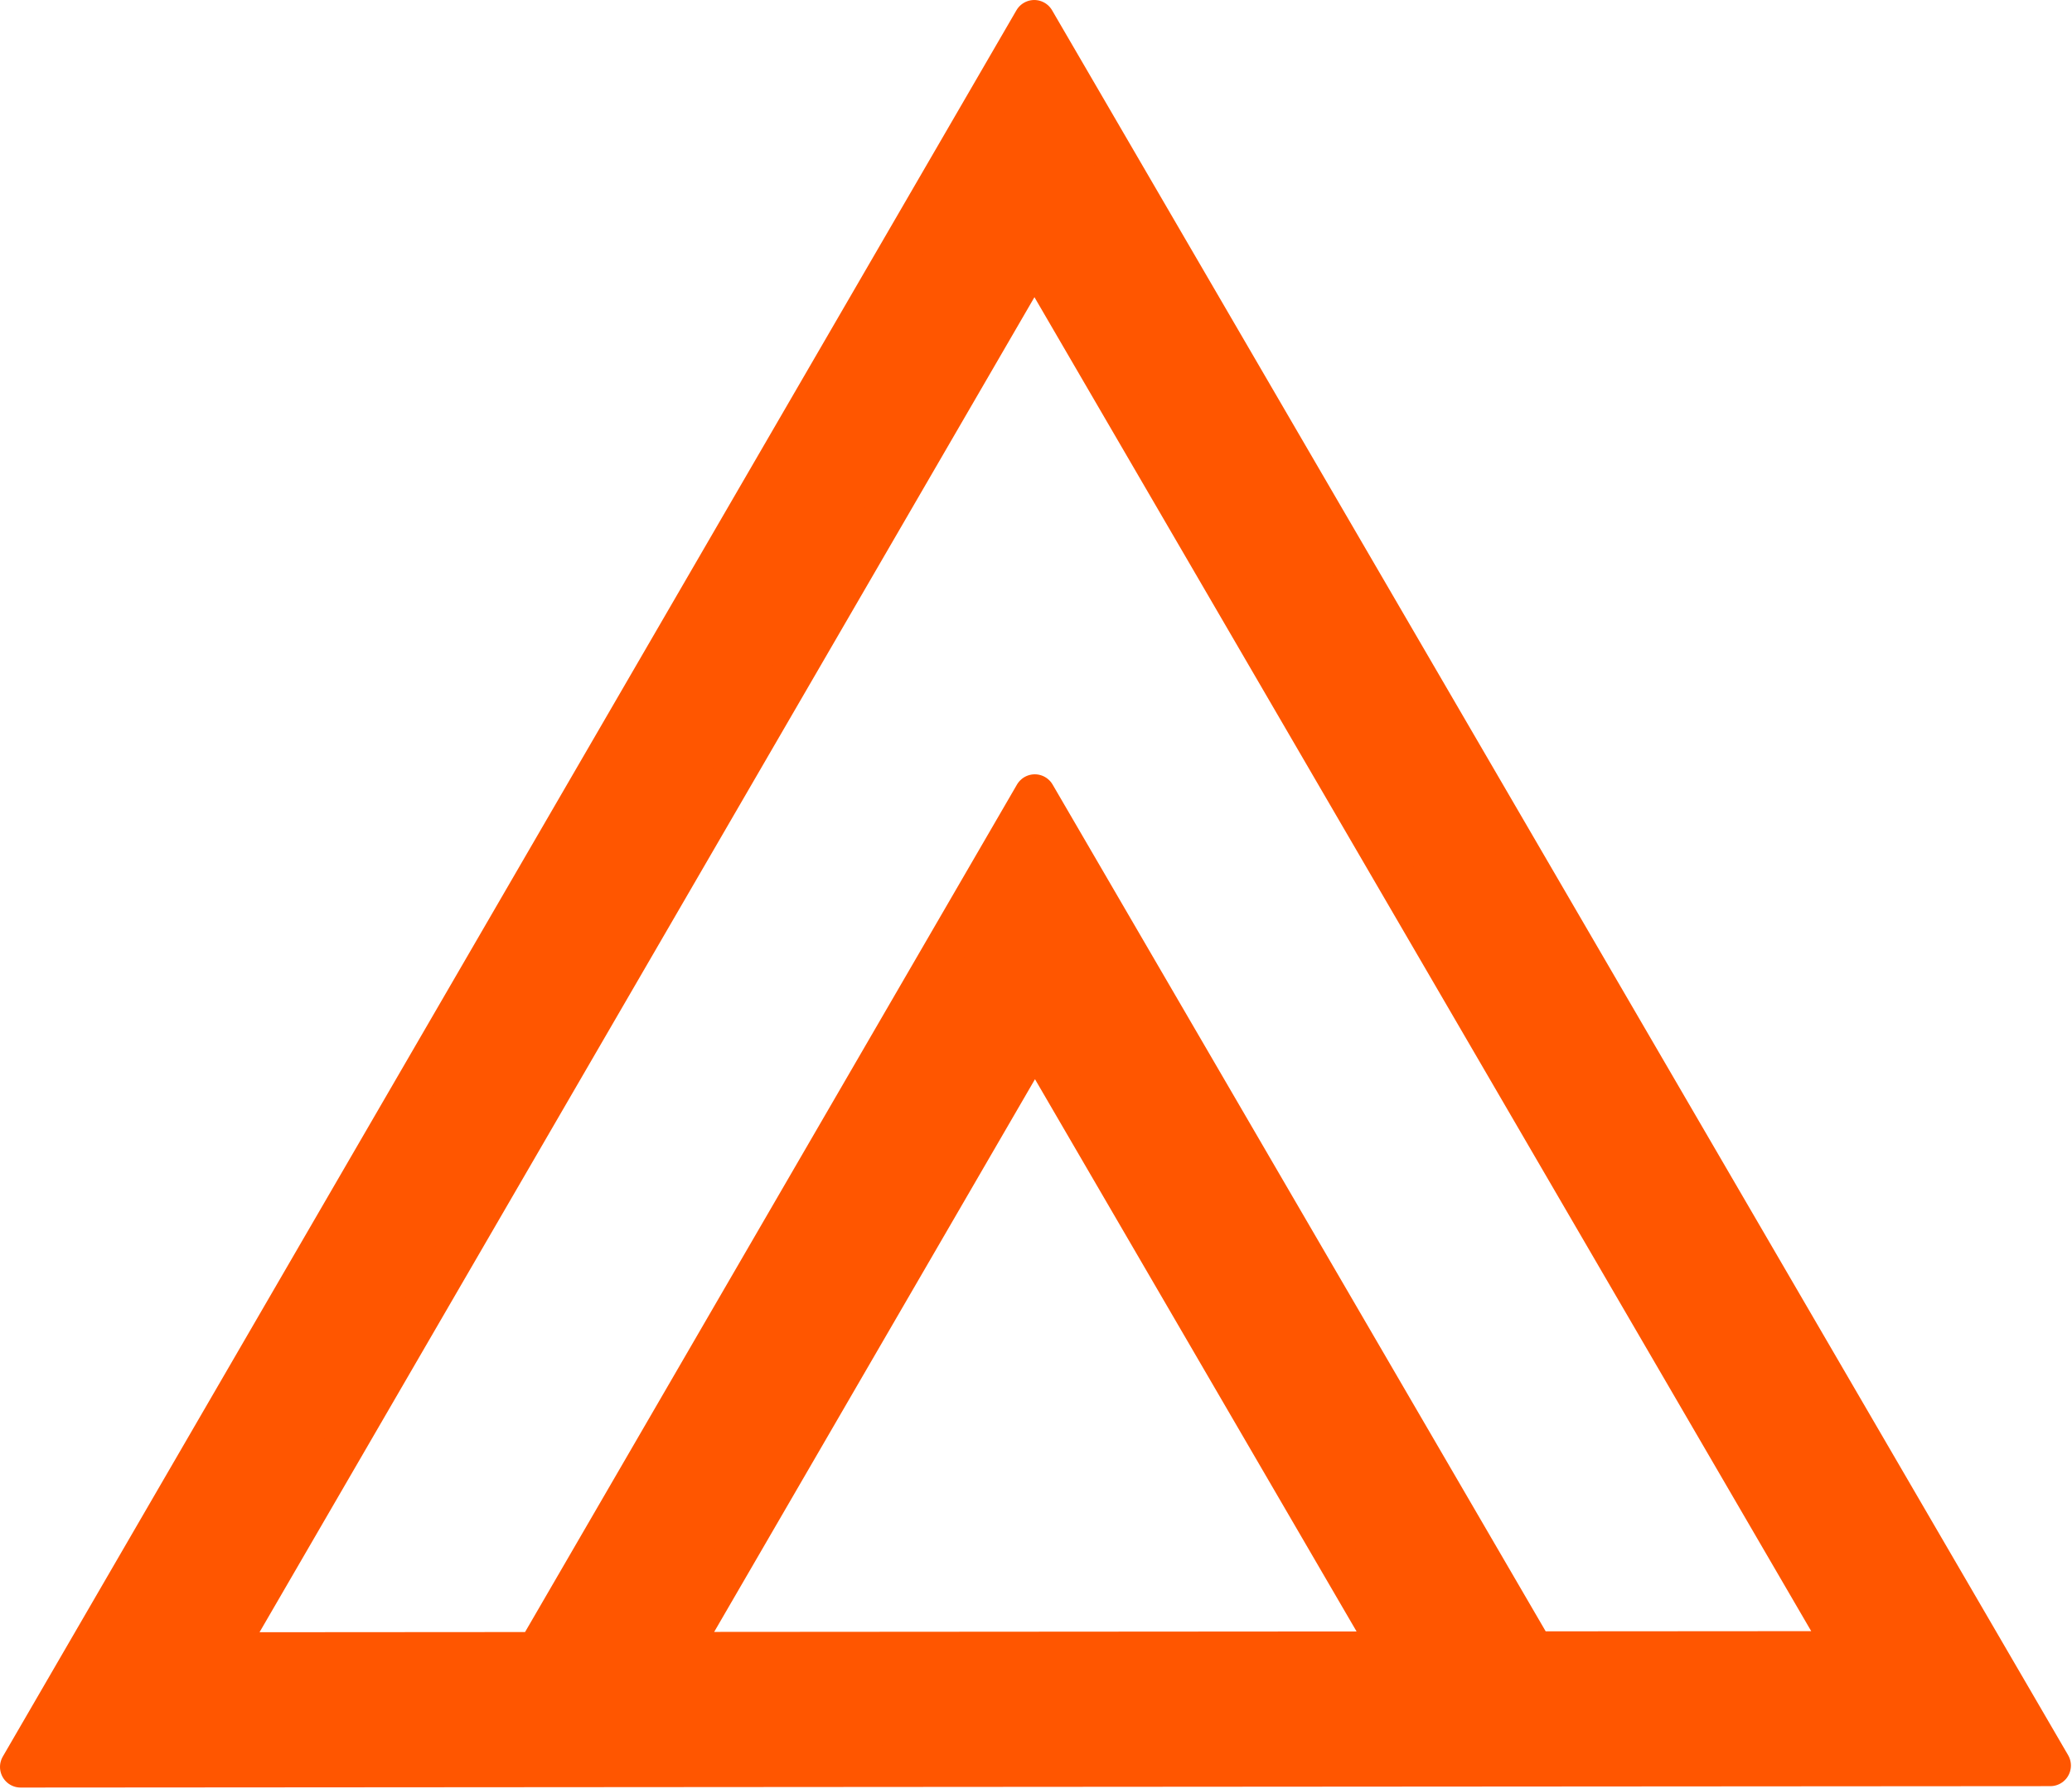
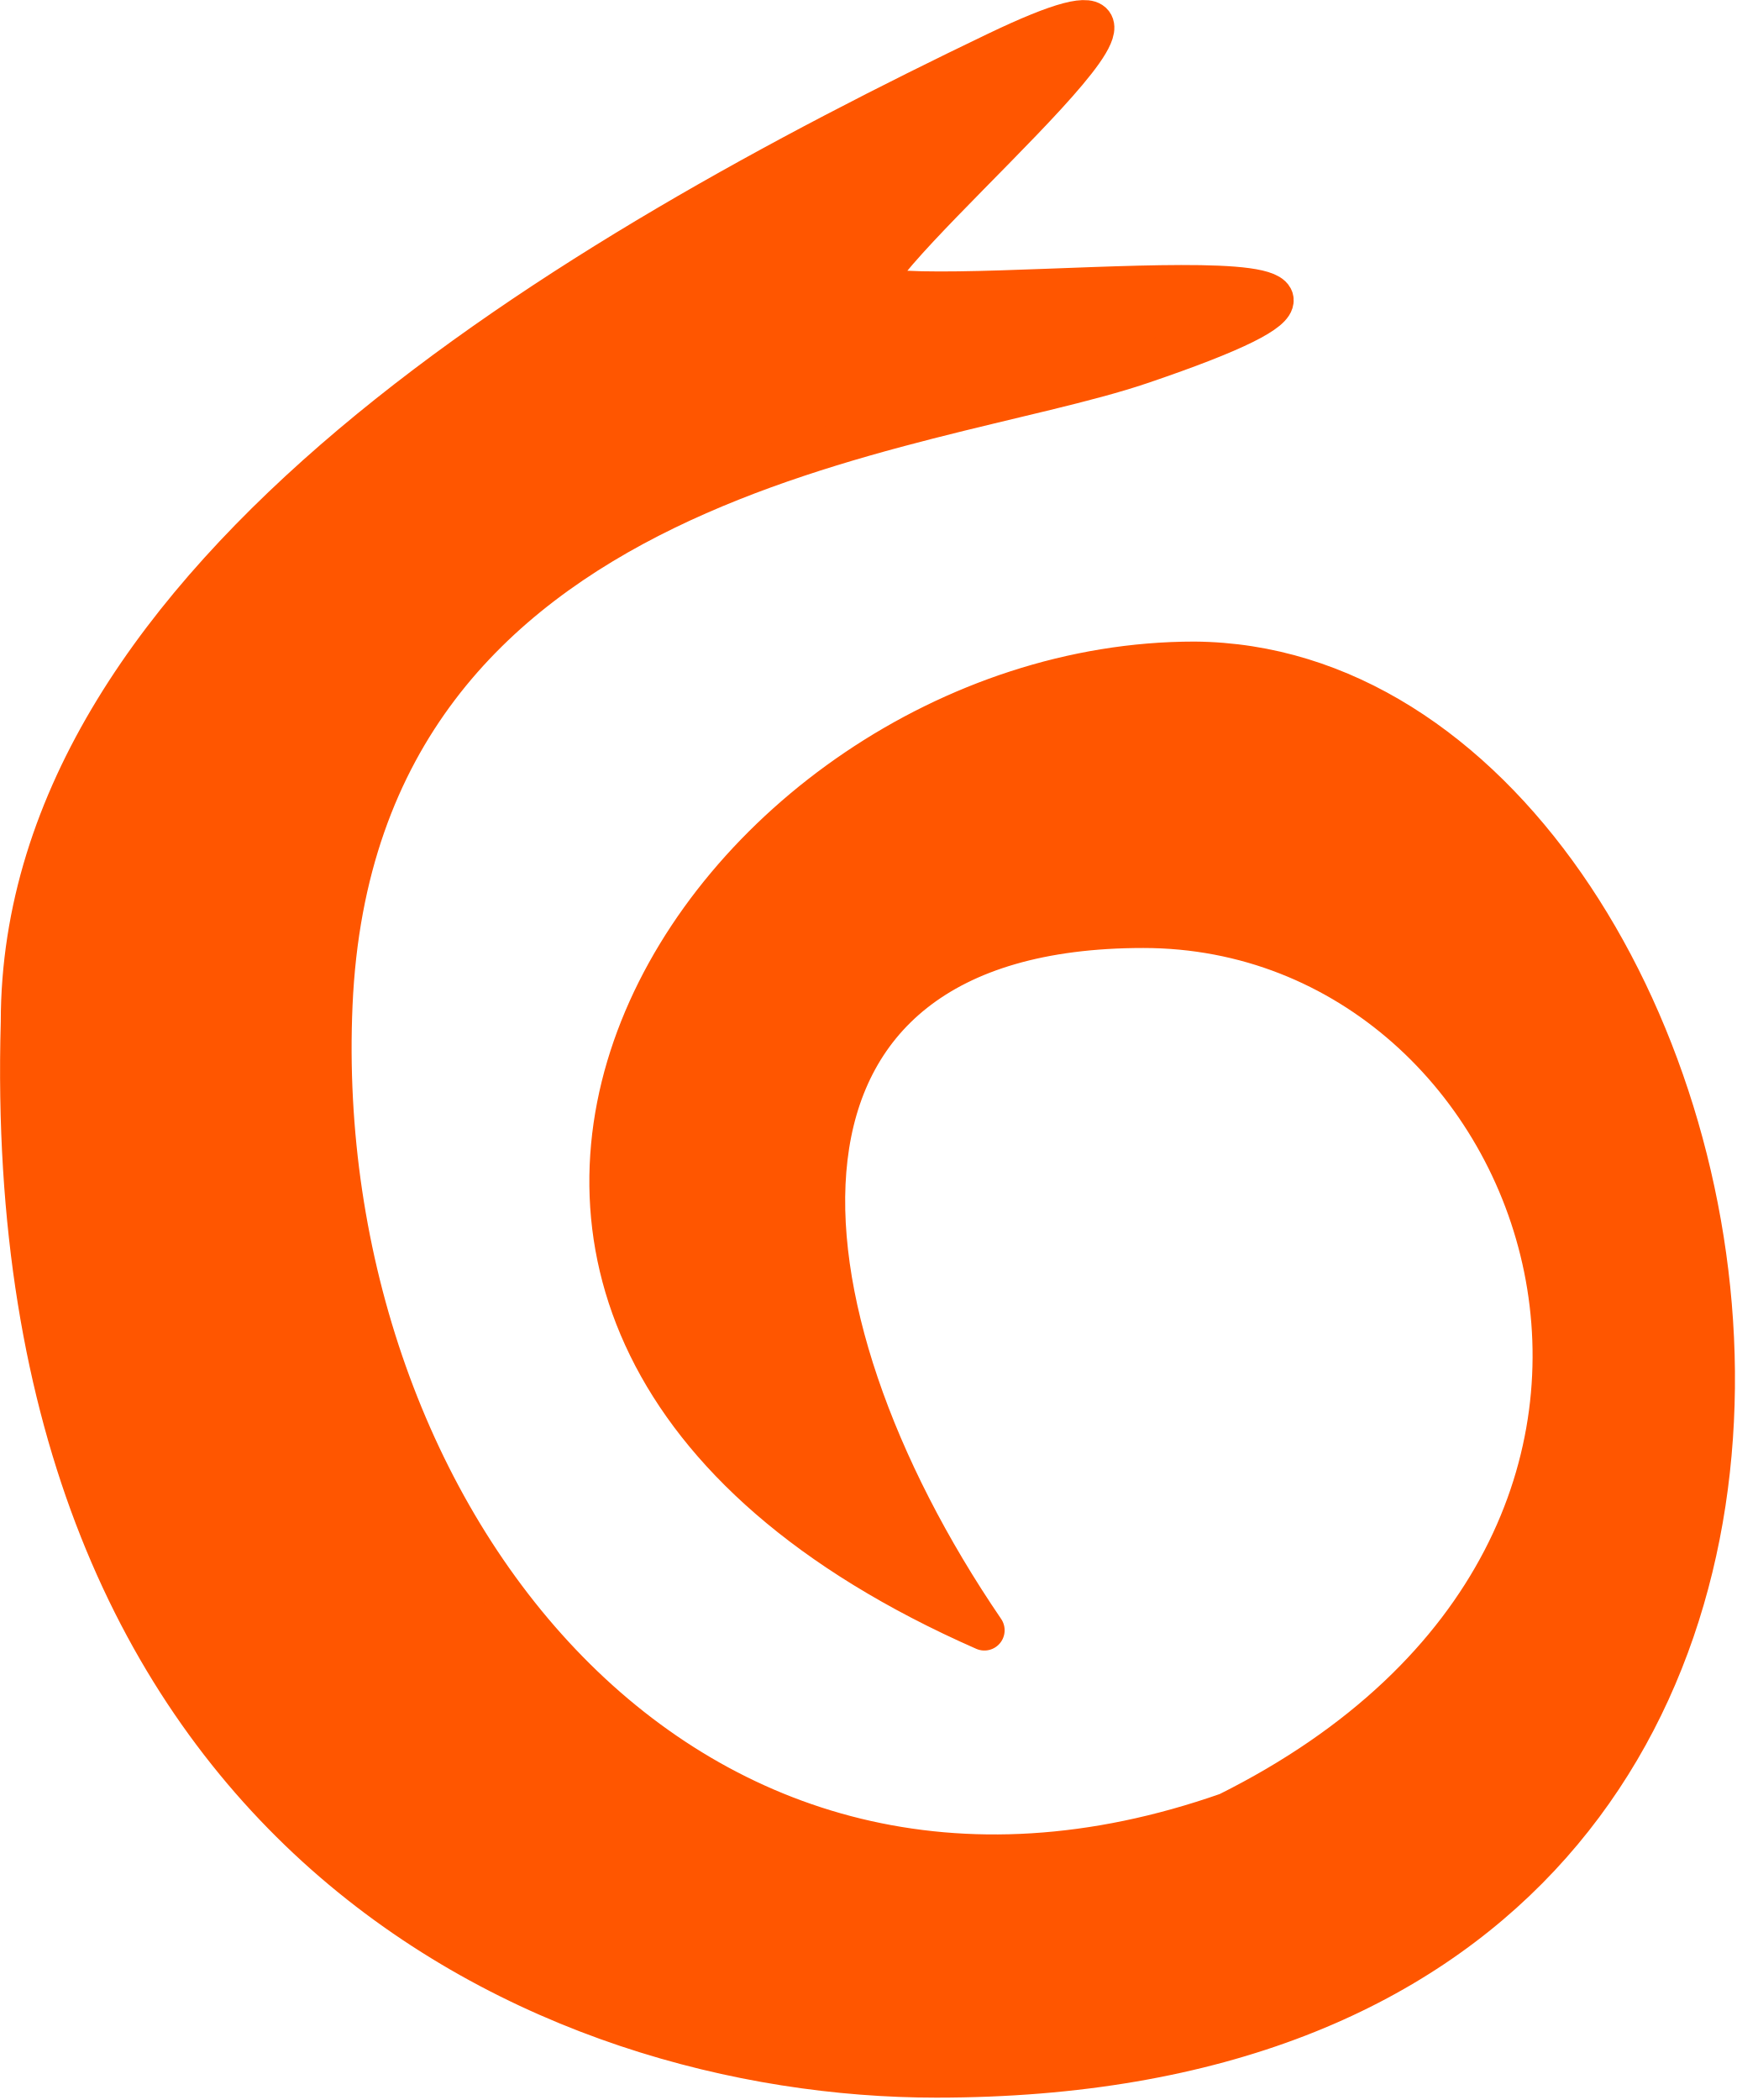
- <svg xmlns="http://www.w3.org/2000/svg" width="100%" height="100%" viewBox="0 0 402 347" version="1.1" xml:space="preserve" style="fill-rule:evenodd;clip-rule:evenodd;stroke-linecap:round;stroke-linejoin:round;stroke-miterlimit:1.5;">
-   <g transform="matrix(1,0,0,1,-215.016,-916.038)">
-     <g transform="matrix(1,0,0,1,-919.067,766.152)">
-       <g transform="matrix(0.941927,-0.00065305,0.00065305,0.941927,820.177,71.1818)">
-         <path d="M546.231,88.182L755.266,447.648L337.195,447.648L546.231,88.182ZM546.231,297.725L619.77,424.186L472.692,424.186L546.231,297.725ZM443.56,424.186L379.047,424.186L546.231,136.689L713.415,424.186L648.902,424.186L546.231,247.629L443.56,424.186Z" style="fill:rgb(255,86,0);stroke:rgb(255,86,0);stroke-width:8.49px;" />
+ <svg xmlns="http://www.w3.org/2000/svg" width="100%" height="100%" viewBox="0 0 363 439" version="1.1" xml:space="preserve" style="fill-rule:evenodd;clip-rule:evenodd;stroke-linecap:round;stroke-linejoin:round;">
+   <g transform="matrix(1,0,0,1,-171.755,-1664.14)">
+     <g transform="matrix(1,0,0,1,-919.067,1565.39)">
+       <g id="path26" transform="matrix(6.56375,0,0,6.56375,986.481,-252.92)">
+         <path d="M55,111.31C37.75,117.369 25.766,101.801 26.481,85.571C27.234,68.449 45.441,67.474 52.233,65.17C64.585,60.98 46.164,63.499 43.656,62.698C44.731,60.475 56.106,51.172 47.625,55.243C34.29,61.643 16.566,71.881 16.566,86.129C15.832,111.994 33.362,119.74 45.717,119.74C81.915,119.74 72.896,74.8 53.938,74.656C38.467,74.656 24.556,95.515 47.25,105.5C40.23,95.206 39.249,83.125 52.312,83.125C65.375,83.125 72.388,102.644 55,111.31Z" style="fill:rgb(255,86,0);fill-rule:nonzero;stroke:rgb(255,86,0);stroke-width:1.29px;" />
      </g>
    </g>
  </g>
</svg>
